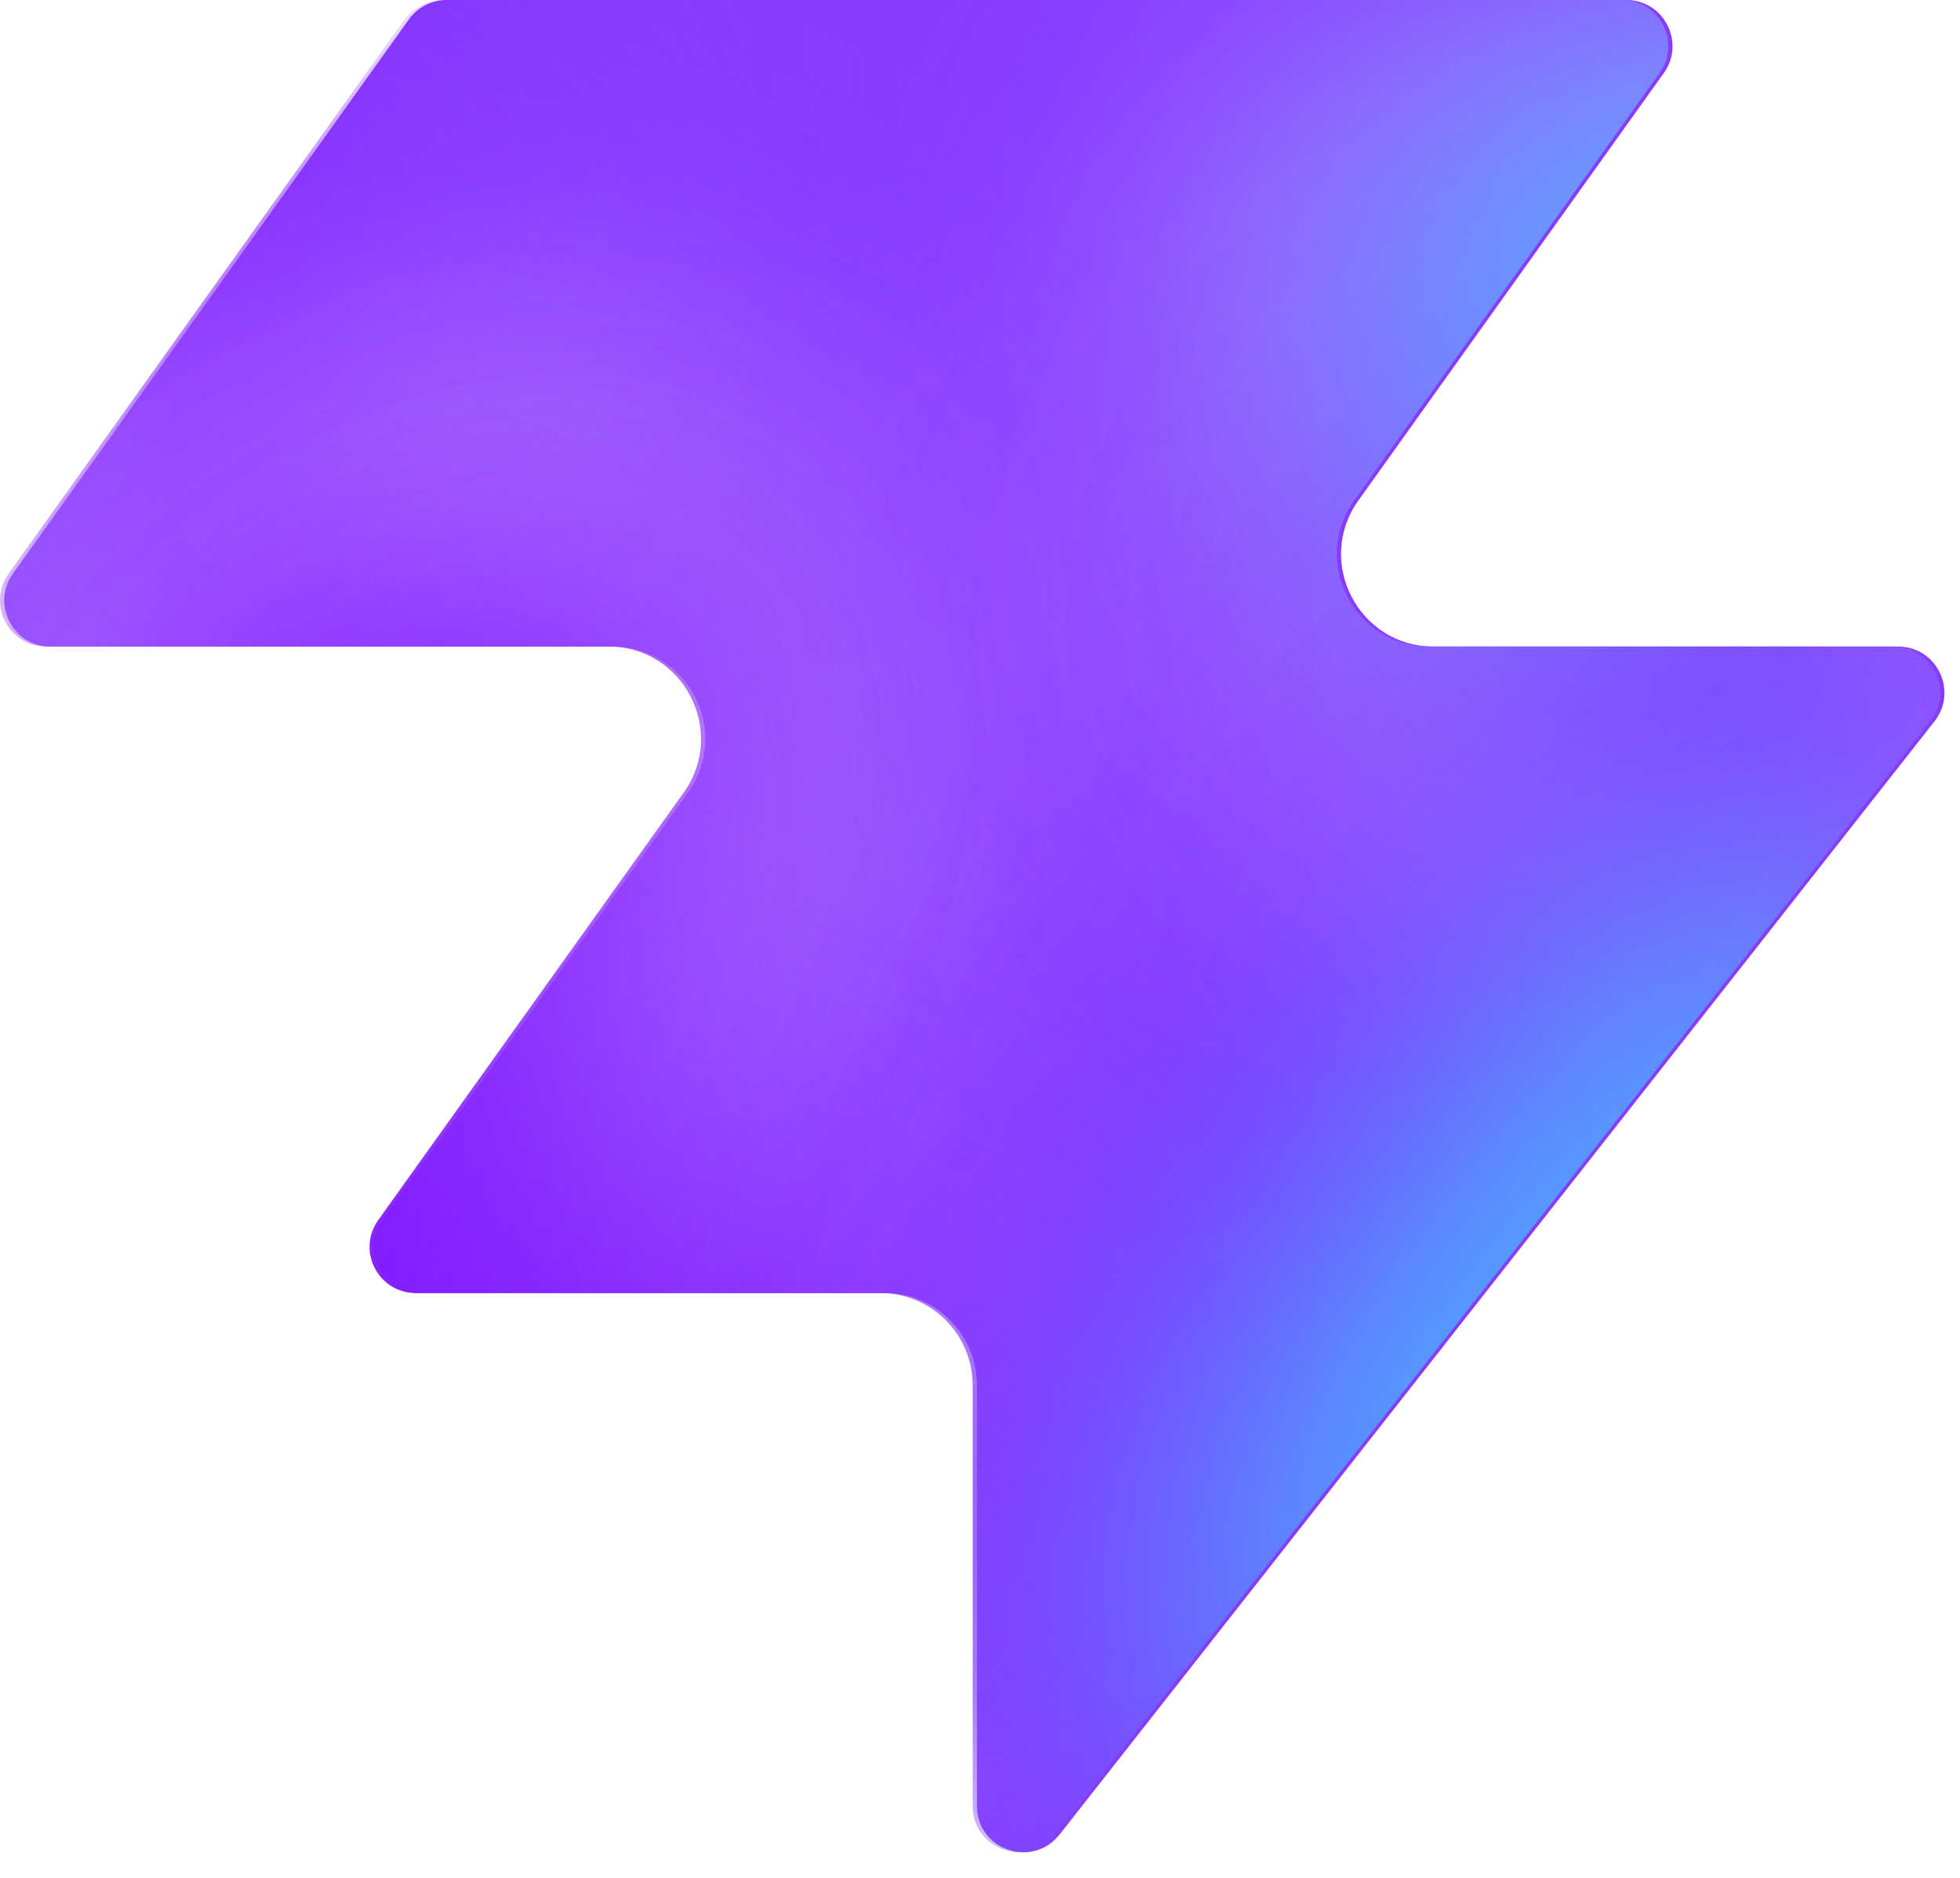
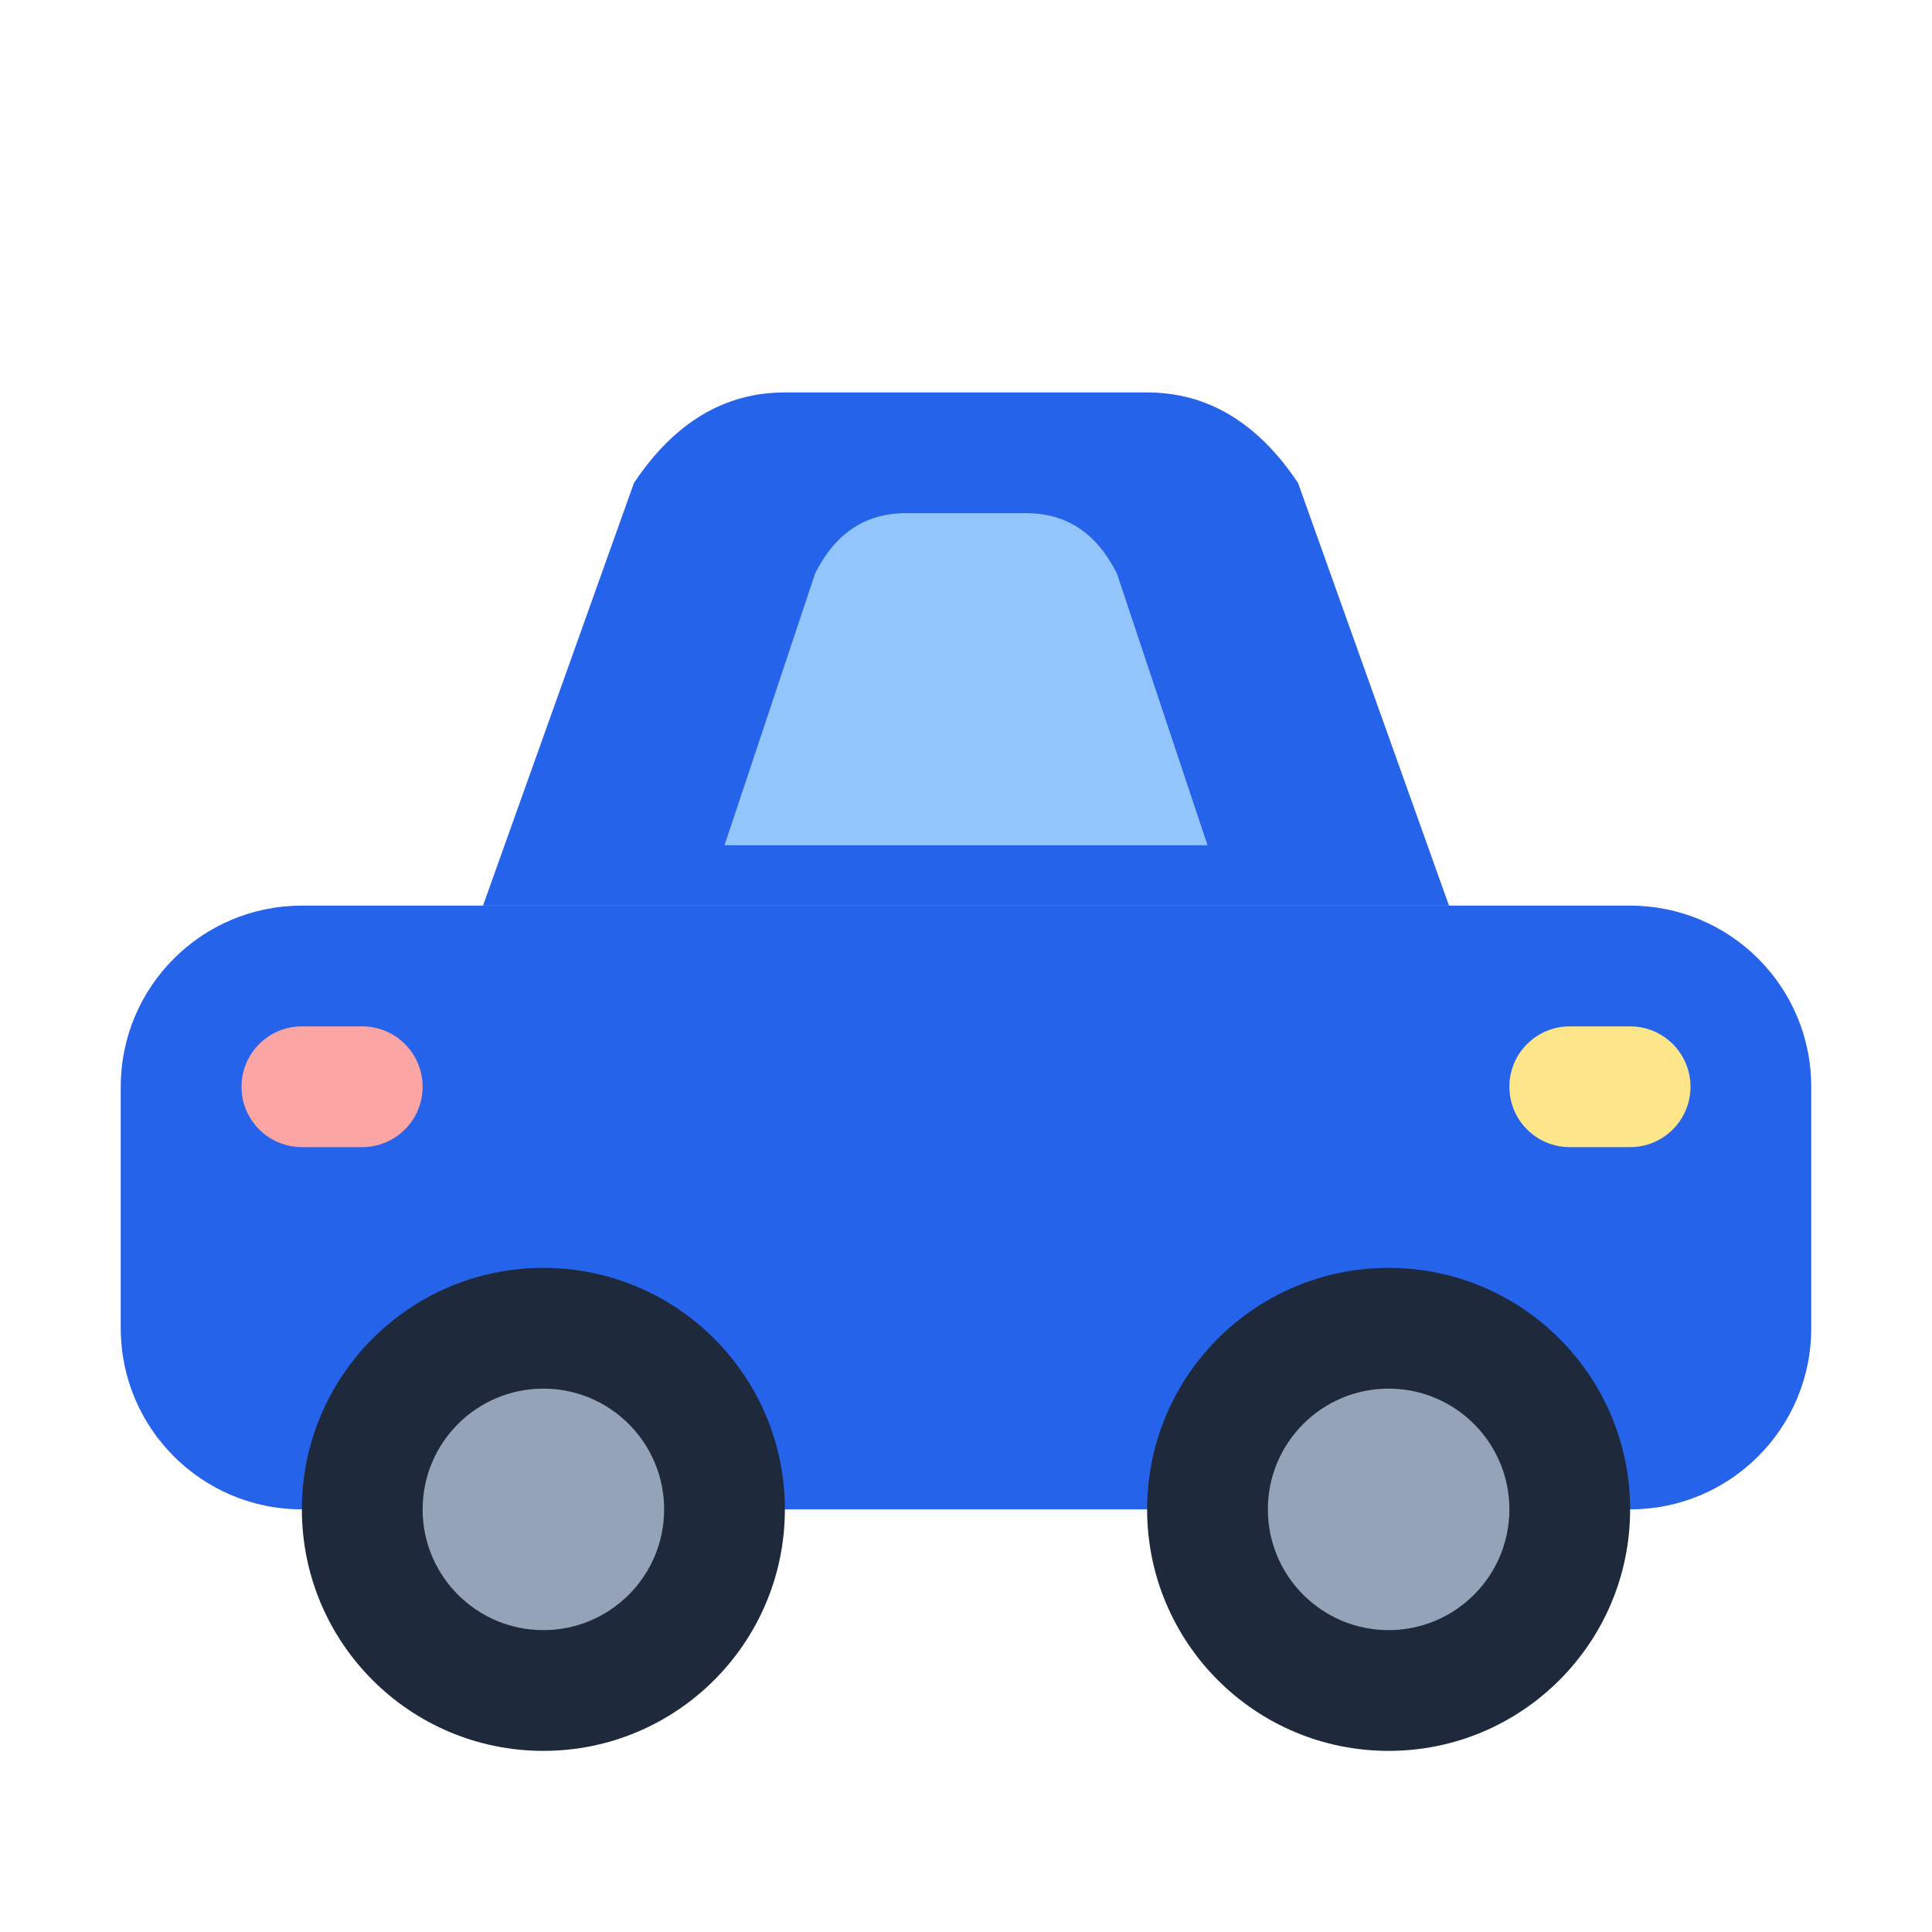
- <svg xmlns="http://www.w3.org/2000/svg" width="48" height="46" fill="none" viewBox="0 0 48 46">
-   <path fill="#863bff" d="M25.946 44.938c-.664.845-2.021.375-2.021-.698V33.937a2.26 2.26 0 0 0-2.262-2.262H10.287c-.92 0-1.456-1.04-.92-1.788l7.48-10.471c1.07-1.497 0-3.578-1.842-3.578H1.237c-.92 0-1.456-1.04-.92-1.788L10.013.474c.214-.297.556-.474.92-.474h28.894c.92 0 1.456 1.04.92 1.788l-7.48 10.471c-1.07 1.498 0 3.579 1.842 3.579h11.377c.943 0 1.473 1.088.89 1.83L25.947 44.94z" style="fill:#863bff;fill:color(display-p3 .525 .23 1);fill-opacity:1" />
-   <mask id="a" width="48" height="46" x="0" y="0" maskUnits="userSpaceOnUse" style="mask-type:alpha">
-     <path fill="#000" d="M25.842 44.938c-.664.844-2.021.375-2.021-.698V33.937a2.26 2.26 0 0 0-2.262-2.262H10.183c-.92 0-1.456-1.04-.92-1.788l7.48-10.471c1.07-1.498 0-3.579-1.842-3.579H1.133c-.92 0-1.456-1.04-.92-1.787L9.91.473c.214-.297.556-.474.92-.474h28.894c.92 0 1.456 1.04.92 1.788l-7.48 10.471c-1.07 1.498 0 3.578 1.842 3.578h11.377c.943 0 1.473 1.088.89 1.832L25.843 44.94z" style="fill:#000;fill-opacity:1" />
-   </mask>
-   <g mask="url(#a)">
-     <g filter="url(#b)">
-       <ellipse cx="5.508" cy="14.704" fill="#ede6ff" rx="5.508" ry="14.704" style="fill:#ede6ff;fill:color(display-p3 .927 .903 1);fill-opacity:1" transform="matrix(.00324 1 1 -.00324 -4.47 31.516)" />
-     </g>
-     <g filter="url(#c)">
-       <ellipse cx="10.399" cy="29.851" fill="#ede6ff" rx="10.399" ry="29.851" style="fill:#ede6ff;fill:color(display-p3 .927 .903 1);fill-opacity:1" transform="matrix(.00324 1 1 -.00324 -39.328 7.883)" />
-     </g>
-     <g filter="url(#d)">
-       <ellipse cx="5.508" cy="30.487" fill="#7e14ff" rx="5.508" ry="30.487" style="fill:#7e14ff;fill:color(display-p3 .492 .077 1);fill-opacity:1" transform="rotate(89.814 -25.913 -14.639)scale(1 -1)" />
-     </g>
-     <g filter="url(#e)">
-       <ellipse cx="5.508" cy="30.599" fill="#7e14ff" rx="5.508" ry="30.599" style="fill:#7e14ff;fill:color(display-p3 .492 .077 1);fill-opacity:1" transform="rotate(89.814 -32.644 -3.334)scale(1 -1)" />
-     </g>
-     <g filter="url(#f)">
-       <ellipse cx="5.508" cy="30.599" fill="#7e14ff" rx="5.508" ry="30.599" style="fill:#7e14ff;fill:color(display-p3 .492 .077 1);fill-opacity:1" transform="matrix(.00324 1 1 -.00324 -34.34 30.47)" />
-     </g>
-     <g filter="url(#g)">
-       <ellipse cx="14.072" cy="22.078" fill="#ede6ff" rx="14.072" ry="22.078" style="fill:#ede6ff;fill:color(display-p3 .927 .903 1);fill-opacity:1" transform="rotate(93.35 24.506 48.493)scale(-1 1)" />
-     </g>
-     <g filter="url(#h)">
-       <ellipse cx="3.47" cy="21.501" fill="#7e14ff" rx="3.47" ry="21.501" style="fill:#7e14ff;fill:color(display-p3 .492 .077 1);fill-opacity:1" transform="rotate(89.009 28.708 47.59)scale(-1 1)" />
-     </g>
-     <g filter="url(#i)">
-       <ellipse cx="3.47" cy="21.501" fill="#7e14ff" rx="3.47" ry="21.501" style="fill:#7e14ff;fill:color(display-p3 .492 .077 1);fill-opacity:1" transform="rotate(89.009 28.708 47.59)scale(-1 1)" />
-     </g>
-     <g filter="url(#j)">
-       <ellipse cx=".387" cy="8.972" fill="#7e14ff" rx="4.407" ry="29.108" style="fill:#7e14ff;fill:color(display-p3 .492 .077 1);fill-opacity:1" transform="rotate(39.51 .387 8.972)" />
-     </g>
-     <g filter="url(#k)">
-       <ellipse cx="47.523" cy="-6.092" fill="#7e14ff" rx="4.407" ry="29.108" style="fill:#7e14ff;fill:color(display-p3 .492 .077 1);fill-opacity:1" transform="rotate(37.892 47.523 -6.092)" />
-     </g>
-     <g filter="url(#l)">
-       <ellipse cx="41.412" cy="6.333" fill="#47bfff" rx="5.971" ry="9.665" style="fill:#47bfff;fill:color(display-p3 .28 .748 1);fill-opacity:1" transform="rotate(37.892 41.412 6.333)" />
-     </g>
-     <g filter="url(#m)">
-       <ellipse cx="-1.879" cy="38.332" fill="#7e14ff" rx="4.407" ry="29.108" style="fill:#7e14ff;fill:color(display-p3 .492 .077 1);fill-opacity:1" transform="rotate(37.892 -1.88 38.332)" />
-     </g>
-     <g filter="url(#n)">
-       <ellipse cx="-1.879" cy="38.332" fill="#7e14ff" rx="4.407" ry="29.108" style="fill:#7e14ff;fill:color(display-p3 .492 .077 1);fill-opacity:1" transform="rotate(37.892 -1.88 38.332)" />
-     </g>
-     <g filter="url(#o)">
-       <ellipse cx="35.651" cy="29.907" fill="#7e14ff" rx="4.407" ry="29.108" style="fill:#7e14ff;fill:color(display-p3 .492 .077 1);fill-opacity:1" transform="rotate(37.892 35.651 29.907)" />
-     </g>
-     <g filter="url(#p)">
-       <ellipse cx="38.418" cy="32.4" fill="#47bfff" rx="5.971" ry="15.297" style="fill:#47bfff;fill:color(display-p3 .28 .748 1);fill-opacity:1" transform="rotate(37.892 38.418 32.4)" />
-     </g>
-   </g>
-   <defs>
-     <filter id="b" width="60.045" height="41.654" x="-19.77" y="16.149" color-interpolation-filters="sRGB" filterUnits="userSpaceOnUse">
-       <feFlood flood-opacity="0" result="BackgroundImageFix" />
-       <feBlend in="SourceGraphic" in2="BackgroundImageFix" result="shape" />
-       <feGaussianBlur result="effect1_foregroundBlur_2002_17158" stdDeviation="7.659" />
-     </filter>
-     <filter id="c" width="90.34" height="51.437" x="-54.613" y="-7.533" color-interpolation-filters="sRGB" filterUnits="userSpaceOnUse">
-       <feFlood flood-opacity="0" result="BackgroundImageFix" />
-       <feBlend in="SourceGraphic" in2="BackgroundImageFix" result="shape" />
-       <feGaussianBlur result="effect1_foregroundBlur_2002_17158" stdDeviation="7.659" />
-     </filter>
-     <filter id="d" width="79.355" height="29.4" x="-49.64" y="2.03" color-interpolation-filters="sRGB" filterUnits="userSpaceOnUse">
-       <feFlood flood-opacity="0" result="BackgroundImageFix" />
-       <feBlend in="SourceGraphic" in2="BackgroundImageFix" result="shape" />
-       <feGaussianBlur result="effect1_foregroundBlur_2002_17158" stdDeviation="4.596" />
-     </filter>
-     <filter id="e" width="79.579" height="29.4" x="-45.045" y="20.029" color-interpolation-filters="sRGB" filterUnits="userSpaceOnUse">
-       <feFlood flood-opacity="0" result="BackgroundImageFix" />
-       <feBlend in="SourceGraphic" in2="BackgroundImageFix" result="shape" />
-       <feGaussianBlur result="effect1_foregroundBlur_2002_17158" stdDeviation="4.596" />
-     </filter>
-     <filter id="f" width="79.579" height="29.4" x="-43.513" y="21.178" color-interpolation-filters="sRGB" filterUnits="userSpaceOnUse">
-       <feFlood flood-opacity="0" result="BackgroundImageFix" />
-       <feBlend in="SourceGraphic" in2="BackgroundImageFix" result="shape" />
-       <feGaussianBlur result="effect1_foregroundBlur_2002_17158" stdDeviation="4.596" />
-     </filter>
-     <filter id="g" width="74.749" height="58.852" x="15.756" y="-17.901" color-interpolation-filters="sRGB" filterUnits="userSpaceOnUse">
-       <feFlood flood-opacity="0" result="BackgroundImageFix" />
-       <feBlend in="SourceGraphic" in2="BackgroundImageFix" result="shape" />
-       <feGaussianBlur result="effect1_foregroundBlur_2002_17158" stdDeviation="7.659" />
-     </filter>
-     <filter id="h" width="61.377" height="25.362" x="23.548" y="2.284" color-interpolation-filters="sRGB" filterUnits="userSpaceOnUse">
-       <feFlood flood-opacity="0" result="BackgroundImageFix" />
-       <feBlend in="SourceGraphic" in2="BackgroundImageFix" result="shape" />
-       <feGaussianBlur result="effect1_foregroundBlur_2002_17158" stdDeviation="4.596" />
-     </filter>
-     <filter id="i" width="61.377" height="25.362" x="23.548" y="2.284" color-interpolation-filters="sRGB" filterUnits="userSpaceOnUse">
-       <feFlood flood-opacity="0" result="BackgroundImageFix" />
-       <feBlend in="SourceGraphic" in2="BackgroundImageFix" result="shape" />
-       <feGaussianBlur result="effect1_foregroundBlur_2002_17158" stdDeviation="4.596" />
-     </filter>
-     <filter id="j" width="56.045" height="63.649" x="-27.636" y="-22.853" color-interpolation-filters="sRGB" filterUnits="userSpaceOnUse">
-       <feFlood flood-opacity="0" result="BackgroundImageFix" />
-       <feBlend in="SourceGraphic" in2="BackgroundImageFix" result="shape" />
-       <feGaussianBlur result="effect1_foregroundBlur_2002_17158" stdDeviation="4.596" />
-     </filter>
-     <filter id="k" width="54.814" height="64.646" x="20.116" y="-38.415" color-interpolation-filters="sRGB" filterUnits="userSpaceOnUse">
-       <feFlood flood-opacity="0" result="BackgroundImageFix" />
-       <feBlend in="SourceGraphic" in2="BackgroundImageFix" result="shape" />
-       <feGaussianBlur result="effect1_foregroundBlur_2002_17158" stdDeviation="4.596" />
-     </filter>
-     <filter id="l" width="33.541" height="35.313" x="24.641" y="-11.323" color-interpolation-filters="sRGB" filterUnits="userSpaceOnUse">
-       <feFlood flood-opacity="0" result="BackgroundImageFix" />
-       <feBlend in="SourceGraphic" in2="BackgroundImageFix" result="shape" />
-       <feGaussianBlur result="effect1_foregroundBlur_2002_17158" stdDeviation="4.596" />
-     </filter>
-     <filter id="m" width="54.814" height="64.646" x="-29.286" y="6.009" color-interpolation-filters="sRGB" filterUnits="userSpaceOnUse">
-       <feFlood flood-opacity="0" result="BackgroundImageFix" />
-       <feBlend in="SourceGraphic" in2="BackgroundImageFix" result="shape" />
-       <feGaussianBlur result="effect1_foregroundBlur_2002_17158" stdDeviation="4.596" />
-     </filter>
-     <filter id="n" width="54.814" height="64.646" x="-29.286" y="6.009" color-interpolation-filters="sRGB" filterUnits="userSpaceOnUse">
-       <feFlood flood-opacity="0" result="BackgroundImageFix" />
-       <feBlend in="SourceGraphic" in2="BackgroundImageFix" result="shape" />
-       <feGaussianBlur result="effect1_foregroundBlur_2002_17158" stdDeviation="4.596" />
-     </filter>
-     <filter id="o" width="54.814" height="64.646" x="8.244" y="-2.416" color-interpolation-filters="sRGB" filterUnits="userSpaceOnUse">
-       <feFlood flood-opacity="0" result="BackgroundImageFix" />
-       <feBlend in="SourceGraphic" in2="BackgroundImageFix" result="shape" />
-       <feGaussianBlur result="effect1_foregroundBlur_2002_17158" stdDeviation="4.596" />
-     </filter>
-     <filter id="p" width="39.409" height="43.623" x="18.713" y="10.588" color-interpolation-filters="sRGB" filterUnits="userSpaceOnUse">
-       <feFlood flood-opacity="0" result="BackgroundImageFix" />
-       <feBlend in="SourceGraphic" in2="BackgroundImageFix" result="shape" />
-       <feGaussianBlur result="effect1_foregroundBlur_2002_17158" stdDeviation="4.596" />
-     </filter>
-   </defs>
+ <svg xmlns="http://www.w3.org/2000/svg" viewBox="0 0 32 32" fill="none">
+   <rect x="2" y="15" width="28" height="10" rx="3" fill="#2563EB" />
+   <path d="M8 15 L10.5 8 Q11.5 6.5 13 6.5 L19 6.5 Q20.5 6.5 21.5 8 L24 15 Z" fill="#2563EB" />
+   <path d="M12 14 L13.5 9.5 Q14 8.5 15 8.5 L17 8.5 Q18 8.5 18.5 9.5 L20 14 Z" fill="#93C5FD" />
+   <circle cx="9" cy="25" r="4" fill="#1E293B" />
+   <circle cx="9" cy="25" r="2" fill="#94A3B8" />
+   <circle cx="23" cy="25" r="4" fill="#1E293B" />
+   <circle cx="23" cy="25" r="2" fill="#94A3B8" />
+   <rect x="25" y="17" width="3" height="2" rx="1" fill="#FDE68A" />
+   <rect x="4" y="17" width="3" height="2" rx="1" fill="#FCA5A5" />
</svg>
